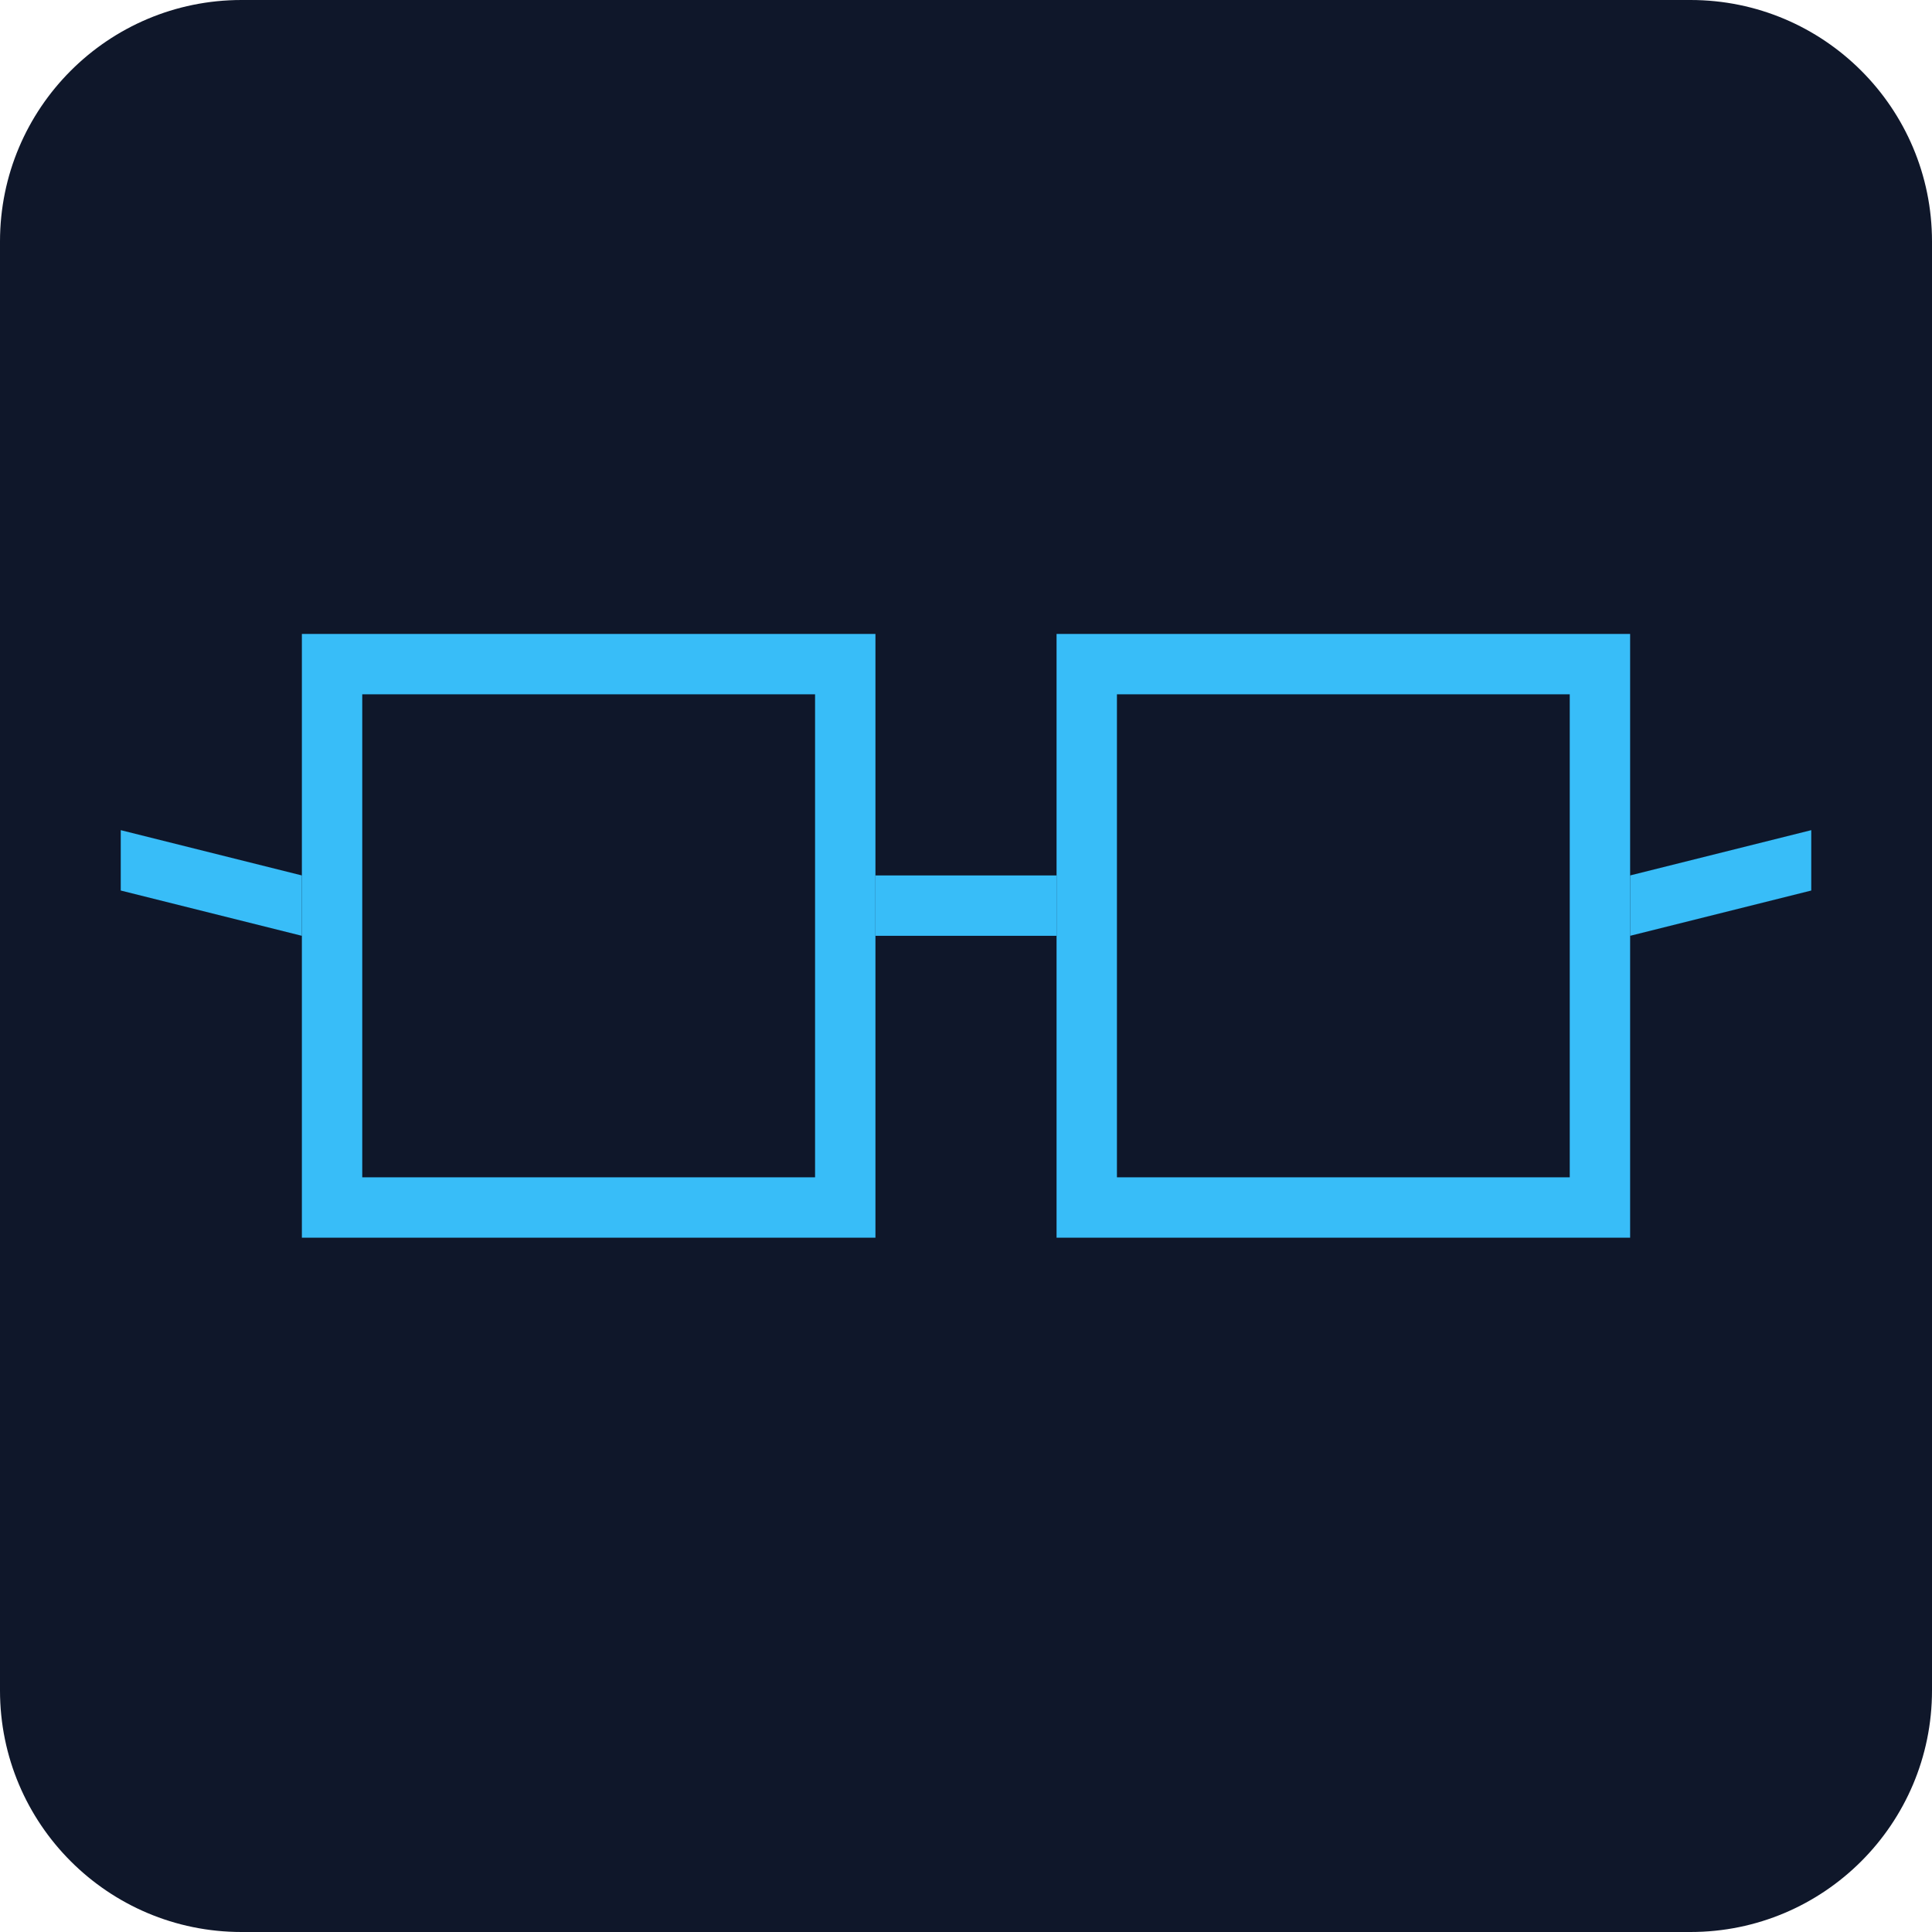
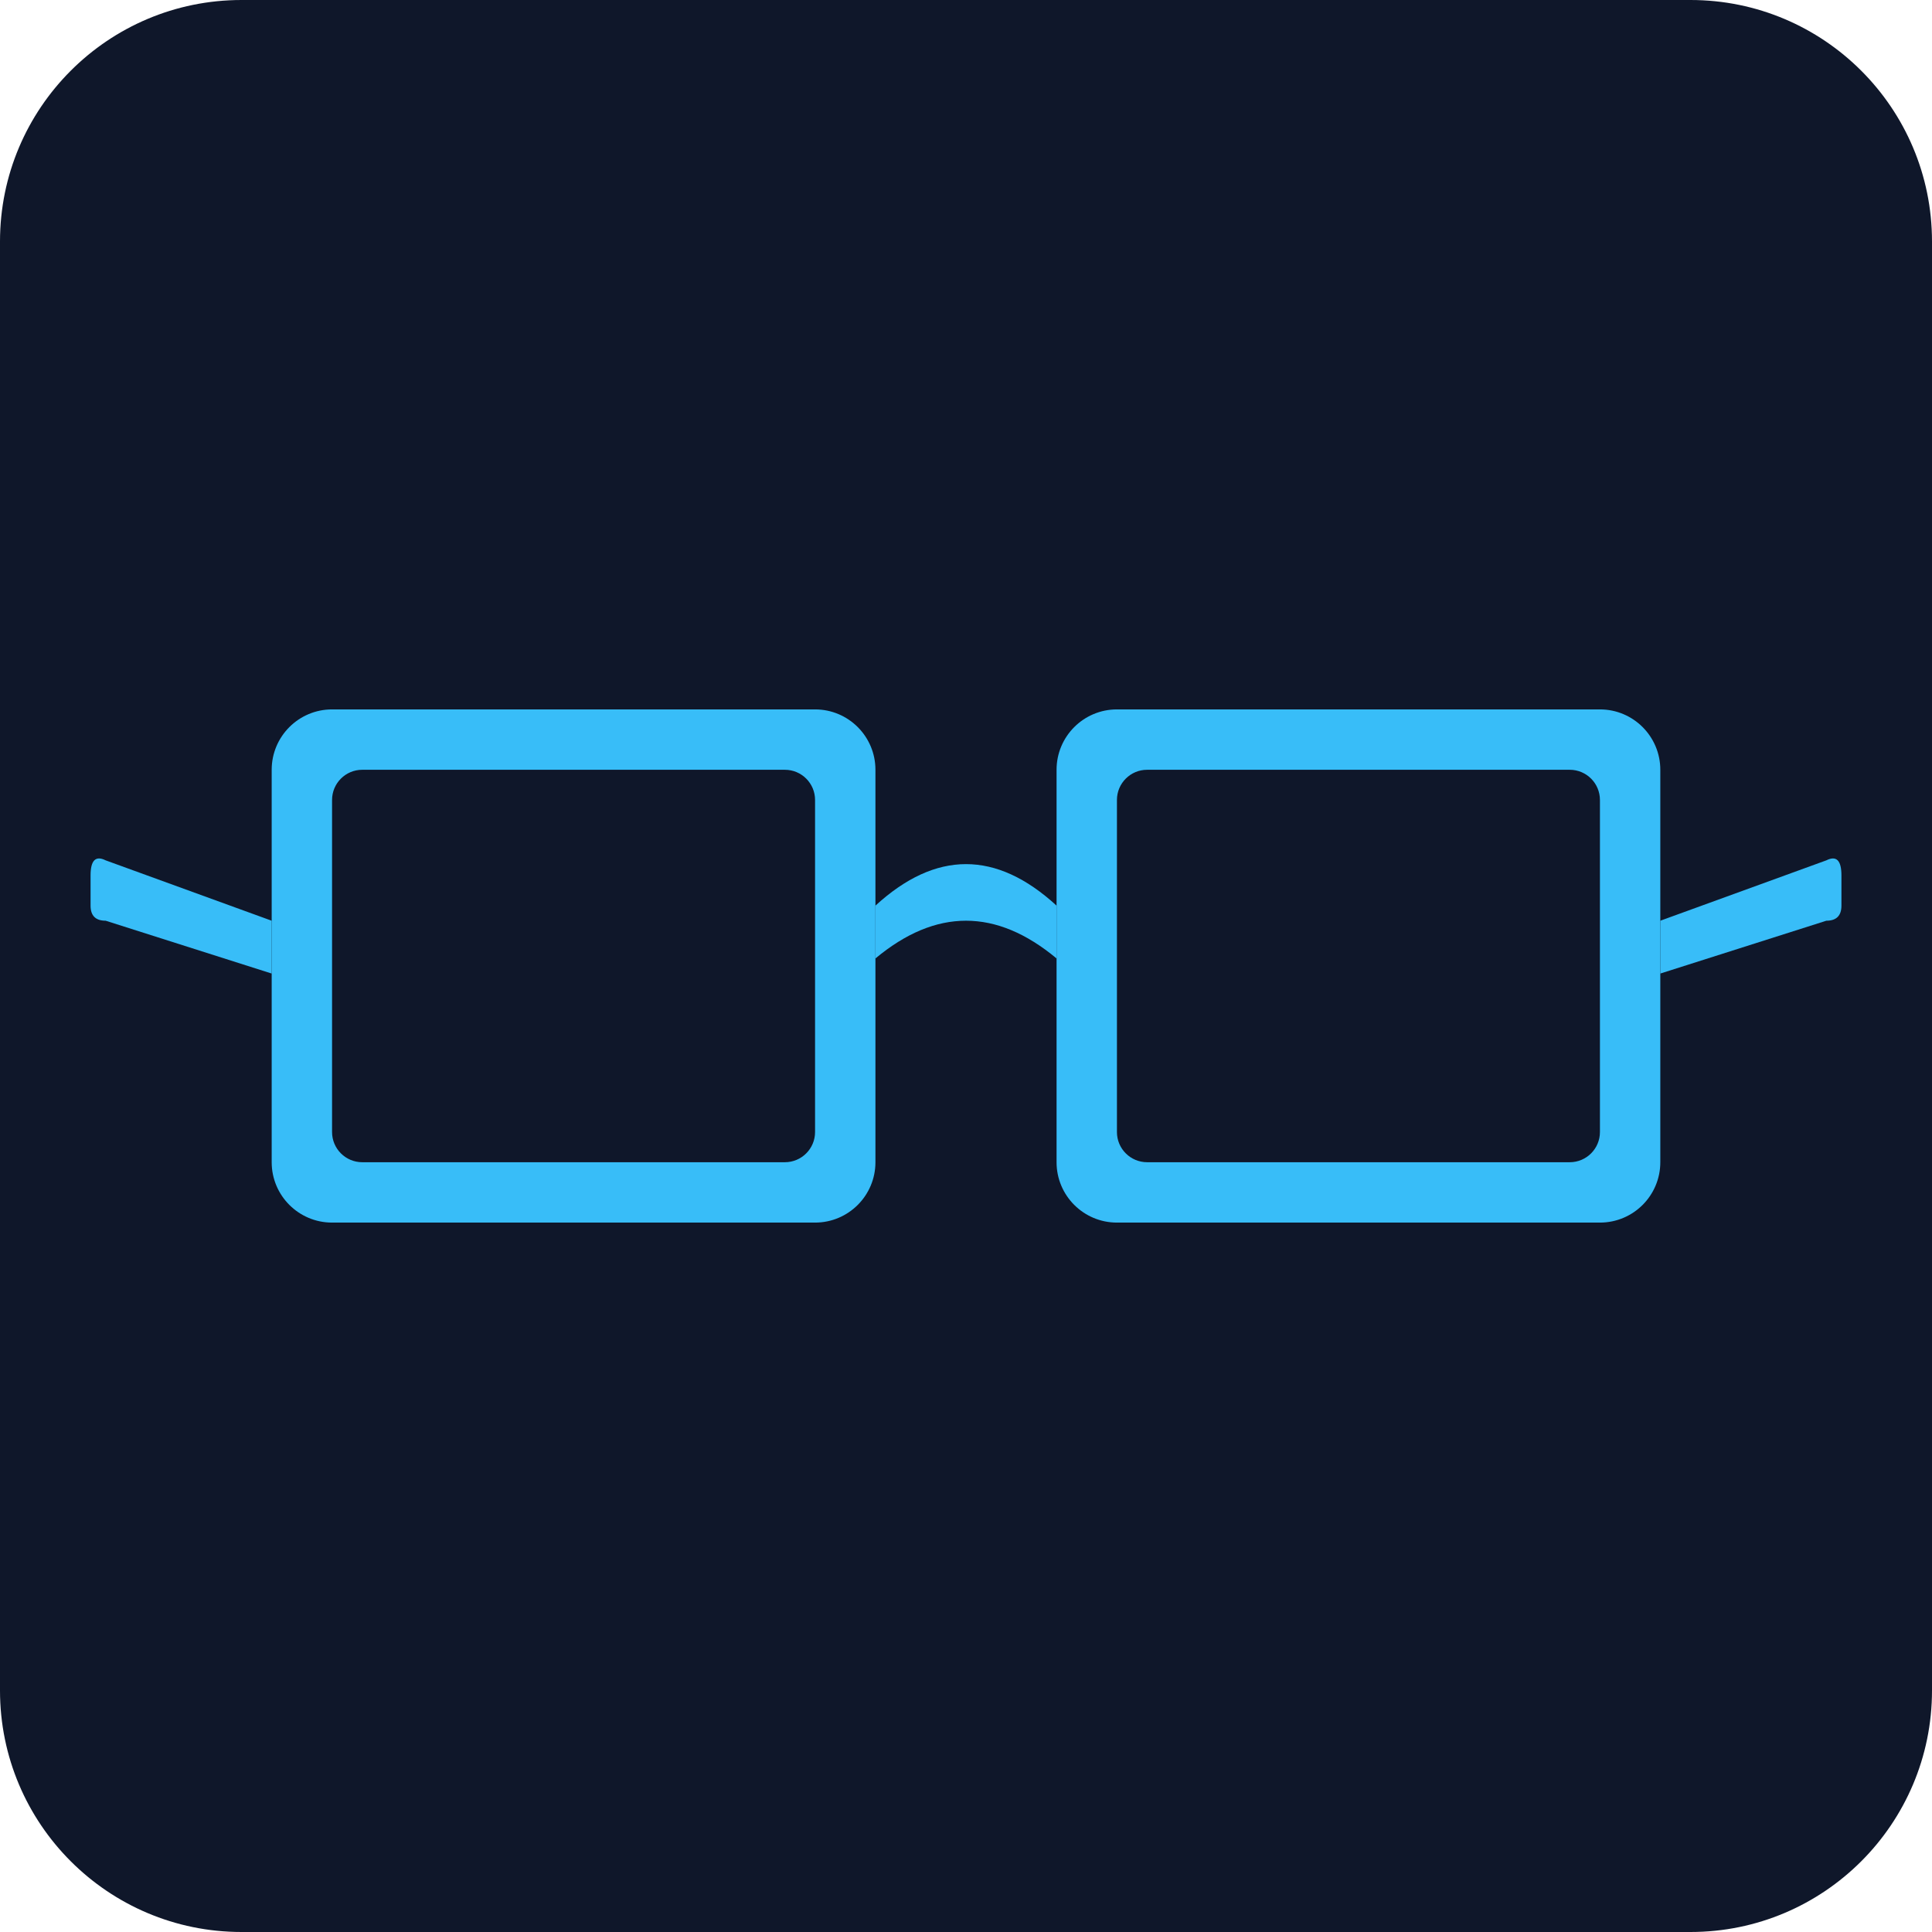
<svg xmlns="http://www.w3.org/2000/svg" viewBox="0 0 512 512">
  <rect width="512" height="512" rx="64" fill="#0f172a" />
-   <path d="M80 168 L232 168 L232 328 L80 328 Z" fill="#38bdf8" />
-   <path d="M96 184 L216 184 L216 312 L96 312 Z" fill="#0f172a" />
-   <path d="M280 168 L432 168 L432 328 L280 328 Z" fill="#38bdf8" />
-   <path d="M296 184 L416 184 L416 312 L296 312 Z" fill="#0f172a" />
-   <rect x="232" y="232" width="48" height="16" fill="#38bdf8" />
-   <path d="M80 232 L32 220 L32 236 L80 248Z" fill="#38bdf8" />
-   <path d="M432 232 L480 220 L480 236 L432 248Z" fill="#38bdf8" />
+   <rect x="72" y="188" width="160" height="136" rx="16" fill="#38bdf8" />
+   <rect x="88" y="204" width="128" height="104" rx="8" fill="#0f172a" />
+   <rect x="280" y="188" width="160" height="136" rx="16" fill="#38bdf8" />
+   <rect x="296" y="204" width="128" height="104" rx="8" fill="#0f172a" />
+   <path d="M232 240 Q256 218 280 240 L280 254 Q256 234 232 254Z" fill="#38bdf8" />
+   <path d="M72 244 L28 228 Q24 226 24 232 L24 240 Q24 244 28 244 L72 258Z" fill="#38bdf8" />
+   <path d="M440 244 L484 228 Q488 226 488 232 L488 240 Q488 244 484 244 L440 258Z" fill="#38bdf8" />
</svg>
